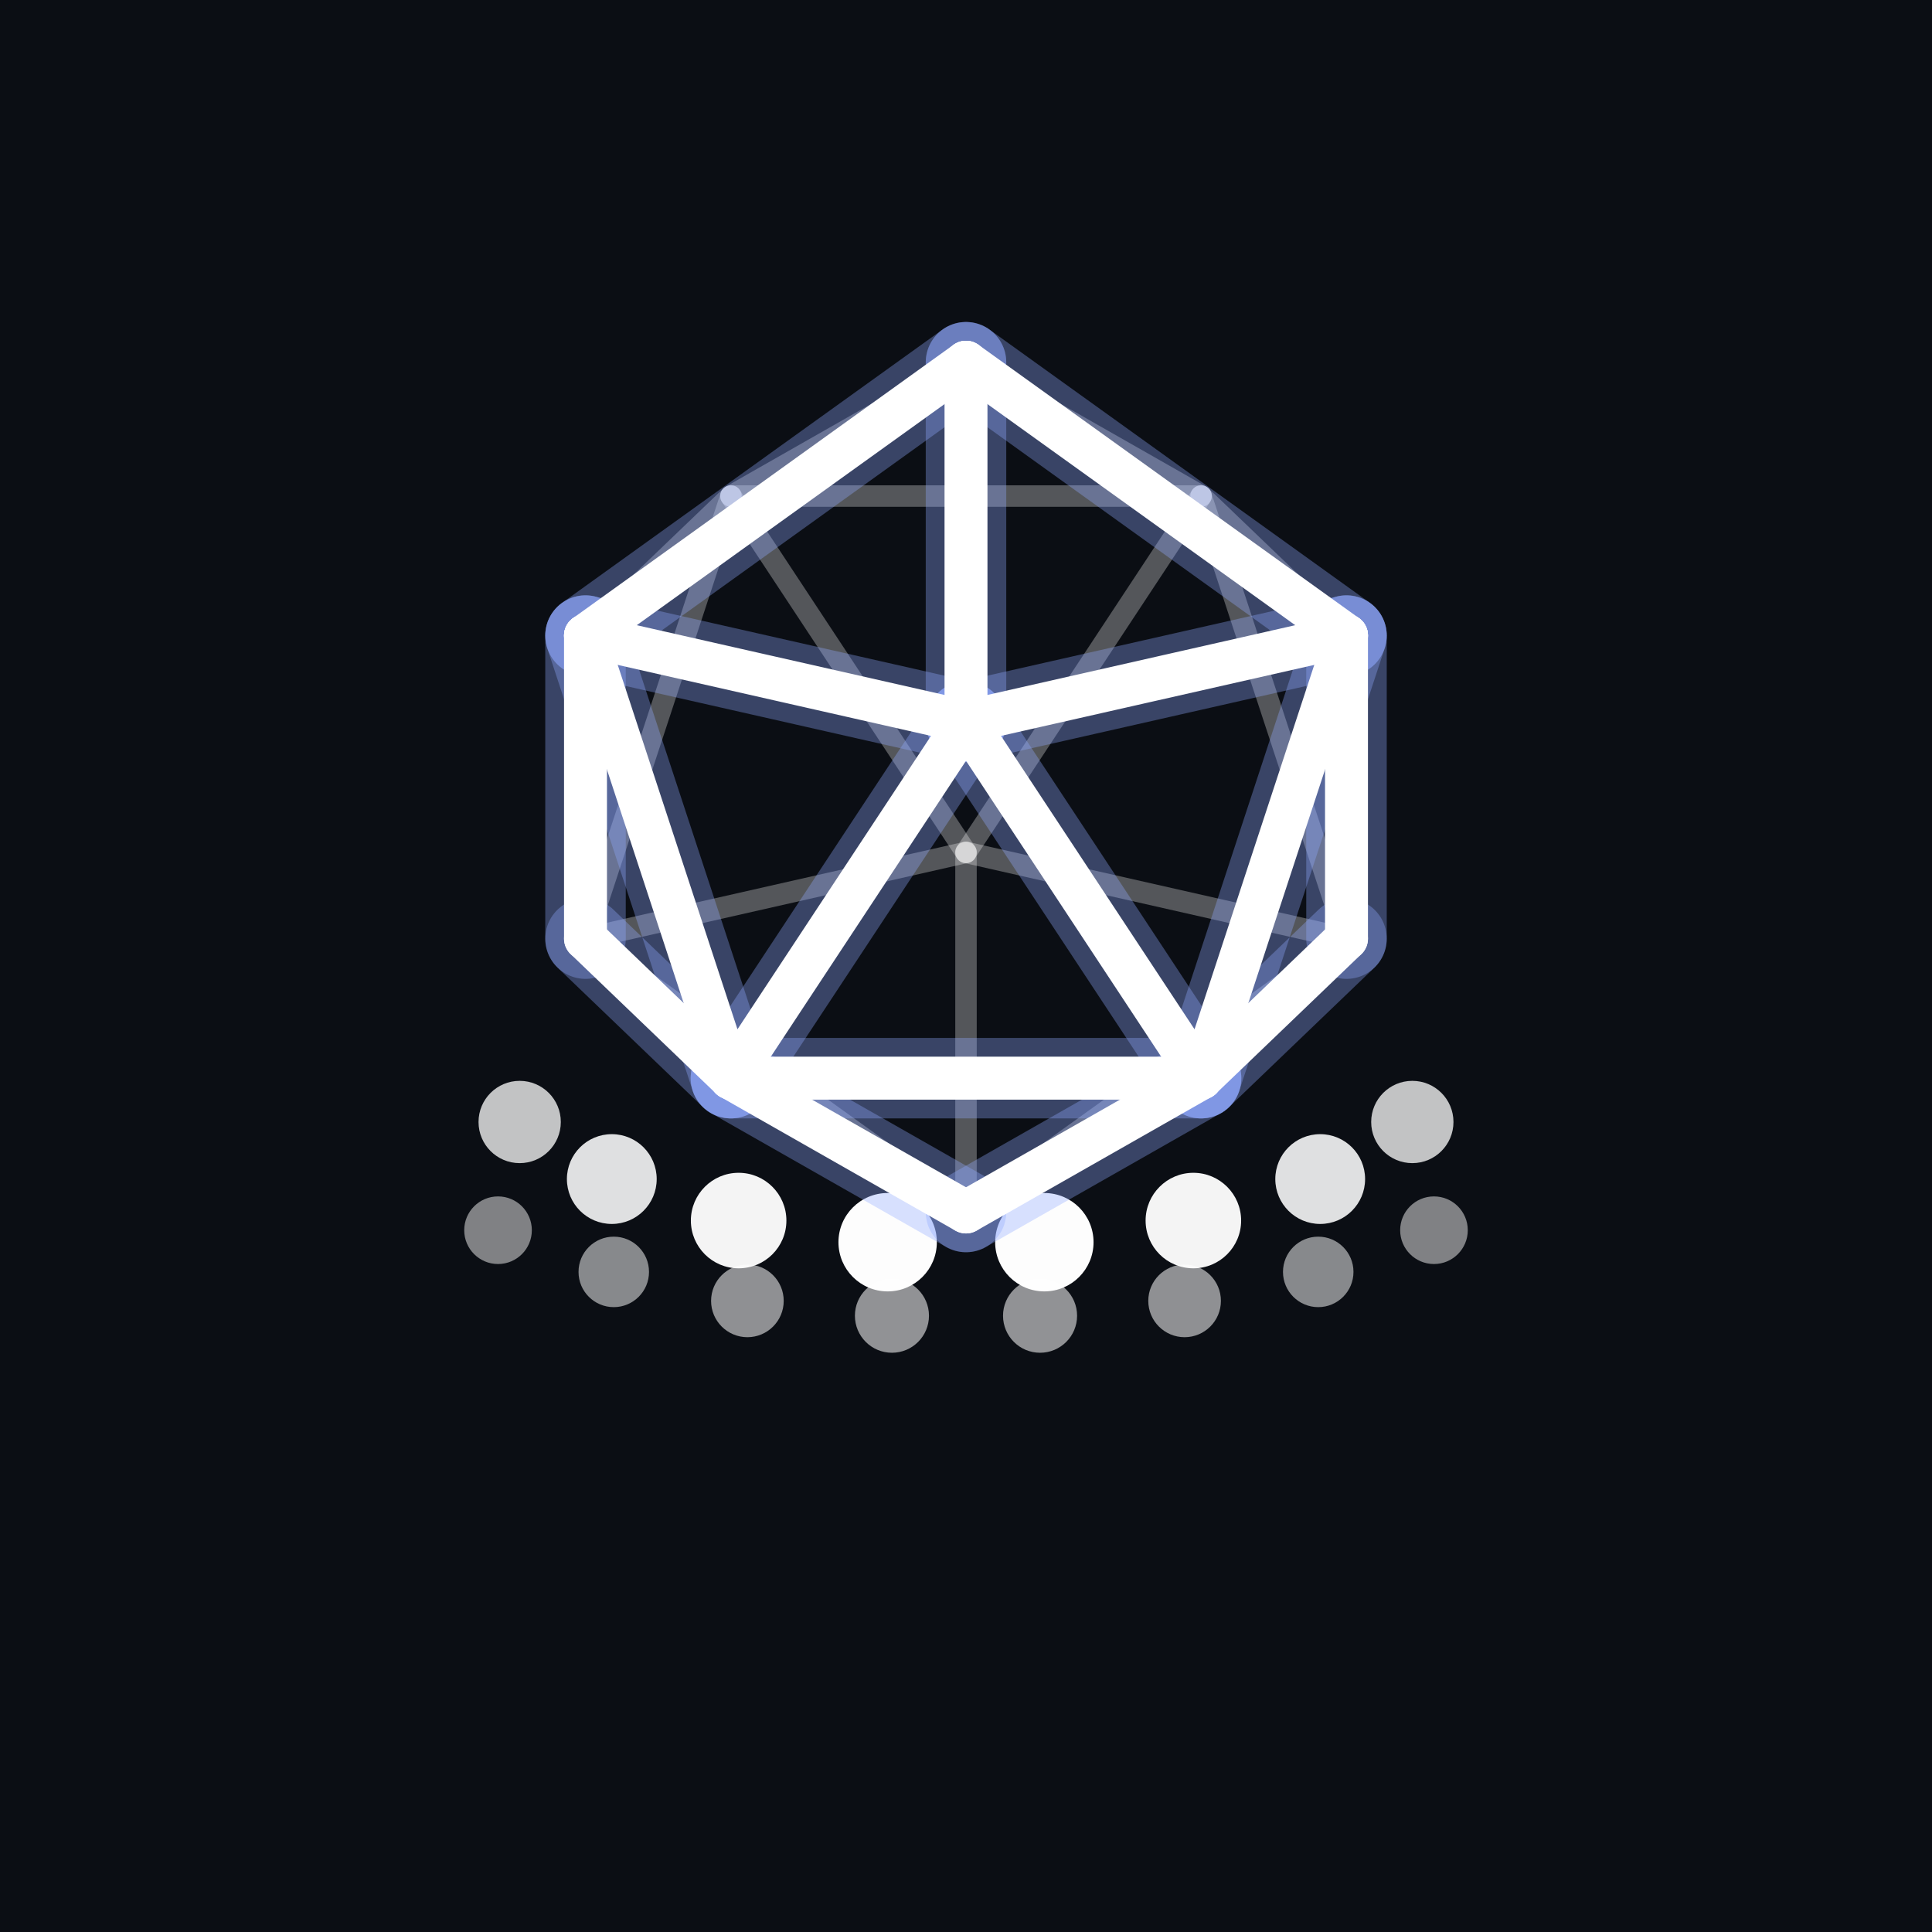
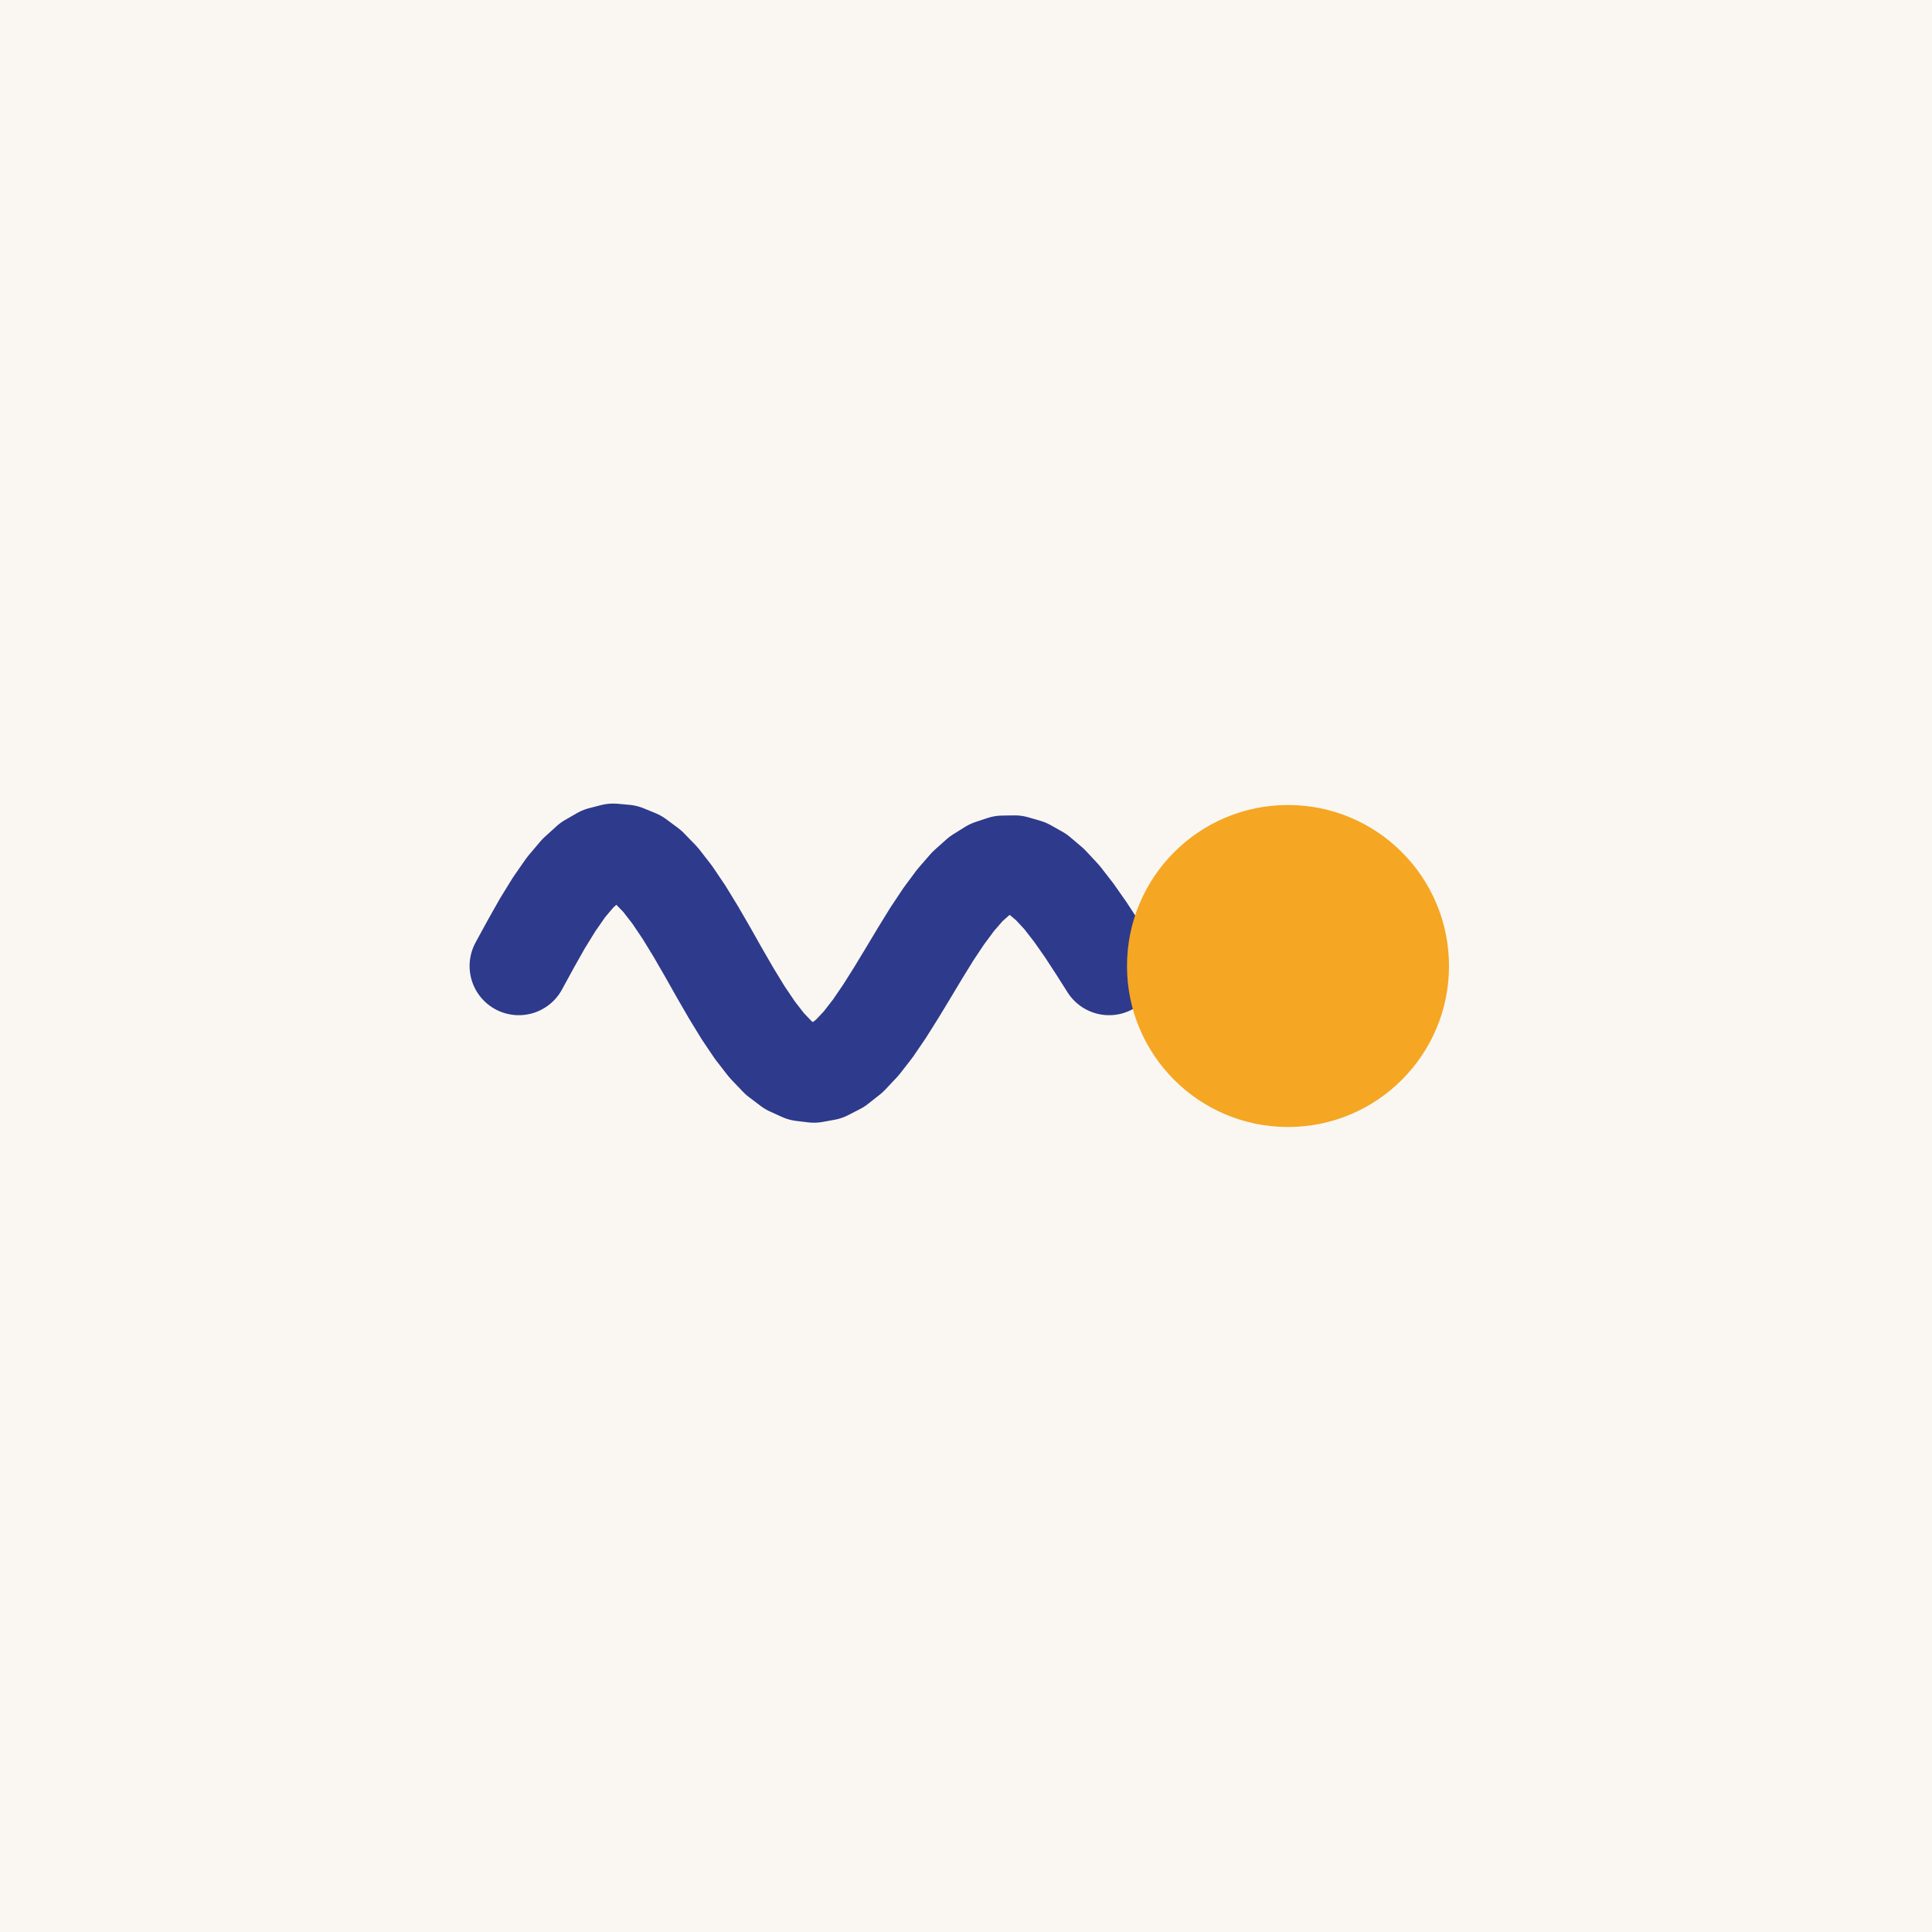
<svg xmlns="http://www.w3.org/2000/svg" viewBox="0 0 108 108" width="108" height="108">
-   <rect width="108" height="108" fill="#0B0E14" />
-   <circle cx="78.95" cy="62.72" r="2.30" fill="#FFFFFF" fill-opacity="0.75" />
-   <circle cx="73.80" cy="65.91" r="2.51" fill="#FFFFFF" fill-opacity="0.87" />
-   <circle cx="66.71" cy="68.23" r="2.67" fill="#FFFFFF" fill-opacity="0.95" />
-   <circle cx="58.38" cy="69.44" r="2.75" fill="#FFFFFF" fill-opacity="0.99" />
-   <circle cx="49.62" cy="69.44" r="2.75" fill="#FFFFFF" fill-opacity="0.99" />
-   <circle cx="41.29" cy="68.23" r="2.67" fill="#FFFFFF" fill-opacity="0.95" />
-   <circle cx="34.20" cy="65.91" r="2.51" fill="#FFFFFF" fill-opacity="0.87" />
-   <circle cx="29.05" cy="62.72" r="2.30" fill="#FFFFFF" fill-opacity="0.75" />
-   <circle cx="80.16" cy="68.77" r="1.89" fill="#FFFFFF" fill-opacity="0.48" />
-   <circle cx="73.69" cy="71.10" r="1.97" fill="#FFFFFF" fill-opacity="0.51" />
-   <circle cx="66.22" cy="72.72" r="2.03" fill="#FFFFFF" fill-opacity="0.54" />
-   <circle cx="58.14" cy="73.55" r="2.07" fill="#FFFFFF" fill-opacity="0.55" />
-   <circle cx="49.86" cy="73.55" r="2.07" fill="#FFFFFF" fill-opacity="0.55" />
-   <circle cx="41.78" cy="72.72" r="2.03" fill="#FFFFFF" fill-opacity="0.54" />
-   <circle cx="34.31" cy="71.10" r="1.97" fill="#FFFFFF" fill-opacity="0.51" />
-   <circle cx="27.84" cy="68.77" r="1.89" fill="#FFFFFF" fill-opacity="0.48" />
-   <line x1="40.86" y1="27.73" x2="67.14" y2="27.73" stroke="#FFFFFF" stroke-opacity="0.3" stroke-width="1.2" stroke-linecap="round" />
-   <line x1="40.86" y1="27.73" x2="54.00" y2="20.25" stroke="#FFFFFF" stroke-opacity="0.3" stroke-width="1.2" stroke-linecap="round" />
-   <line x1="40.86" y1="27.73" x2="54.00" y2="47.65" stroke="#FFFFFF" stroke-opacity="0.3" stroke-width="1.2" stroke-linecap="round" />
-   <line x1="40.86" y1="27.73" x2="32.73" y2="52.47" stroke="#FFFFFF" stroke-opacity="0.3" stroke-width="1.2" stroke-linecap="round" />
-   <line x1="40.86" y1="27.73" x2="32.73" y2="35.53" stroke="#FFFFFF" stroke-opacity="0.3" stroke-width="1.2" stroke-linecap="round" />
-   <line x1="67.14" y1="27.73" x2="54.00" y2="20.25" stroke="#FFFFFF" stroke-opacity="0.3" stroke-width="1.2" stroke-linecap="round" />
-   <line x1="67.14" y1="27.73" x2="54.00" y2="47.65" stroke="#FFFFFF" stroke-opacity="0.3" stroke-width="1.2" stroke-linecap="round" />
-   <line x1="67.14" y1="27.73" x2="75.27" y2="52.47" stroke="#FFFFFF" stroke-opacity="0.3" stroke-width="1.2" stroke-linecap="round" />
-   <line x1="67.14" y1="27.73" x2="75.27" y2="35.53" stroke="#FFFFFF" stroke-opacity="0.3" stroke-width="1.2" stroke-linecap="round" />
-   <line x1="54.00" y1="47.65" x2="54.00" y2="67.75" stroke="#FFFFFF" stroke-opacity="0.3" stroke-width="1.2" stroke-linecap="round" />
-   <line x1="54.00" y1="47.65" x2="75.27" y2="52.47" stroke="#FFFFFF" stroke-opacity="0.3" stroke-width="1.2" stroke-linecap="round" />
-   <line x1="54.00" y1="47.65" x2="32.73" y2="52.47" stroke="#FFFFFF" stroke-opacity="0.3" stroke-width="1.2" stroke-linecap="round" />
-   <line x1="54.00" y1="67.75" x2="75.27" y2="52.47" stroke="#FFFFFF" stroke-opacity="0.3" stroke-width="1.2" stroke-linecap="round" />
-   <line x1="54.00" y1="67.75" x2="32.73" y2="52.47" stroke="#FFFFFF" stroke-opacity="0.3" stroke-width="1.2" stroke-linecap="round" />
-   <line x1="40.86" y1="60.27" x2="67.14" y2="60.27" stroke="#8FA8FF" stroke-opacity="0.35" stroke-width="4.5" stroke-linecap="round" />
-   <line x1="40.86" y1="60.27" x2="54.00" y2="40.35" stroke="#8FA8FF" stroke-opacity="0.35" stroke-width="4.5" stroke-linecap="round" />
-   <line x1="40.86" y1="60.27" x2="54.00" y2="67.75" stroke="#8FA8FF" stroke-opacity="0.35" stroke-width="4.5" stroke-linecap="round" />
-   <line x1="40.86" y1="60.27" x2="32.73" y2="52.47" stroke="#8FA8FF" stroke-opacity="0.35" stroke-width="4.5" stroke-linecap="round" />
-   <line x1="40.86" y1="60.27" x2="32.73" y2="35.53" stroke="#8FA8FF" stroke-opacity="0.35" stroke-width="4.5" stroke-linecap="round" />
-   <line x1="67.14" y1="60.27" x2="54.00" y2="40.35" stroke="#8FA8FF" stroke-opacity="0.35" stroke-width="4.5" stroke-linecap="round" />
-   <line x1="67.14" y1="60.27" x2="54.00" y2="67.75" stroke="#8FA8FF" stroke-opacity="0.35" stroke-width="4.5" stroke-linecap="round" />
-   <line x1="67.14" y1="60.27" x2="75.27" y2="52.47" stroke="#8FA8FF" stroke-opacity="0.35" stroke-width="4.5" stroke-linecap="round" />
-   <line x1="67.14" y1="60.27" x2="75.27" y2="35.53" stroke="#8FA8FF" stroke-opacity="0.35" stroke-width="4.5" stroke-linecap="round" />
-   <line x1="54.00" y1="20.25" x2="54.00" y2="40.35" stroke="#8FA8FF" stroke-opacity="0.35" stroke-width="4.5" stroke-linecap="round" />
-   <line x1="54.00" y1="20.25" x2="75.27" y2="35.53" stroke="#8FA8FF" stroke-opacity="0.35" stroke-width="4.5" stroke-linecap="round" />
-   <line x1="54.00" y1="20.25" x2="32.73" y2="35.53" stroke="#8FA8FF" stroke-opacity="0.35" stroke-width="4.5" stroke-linecap="round" />
-   <line x1="54.00" y1="40.35" x2="75.27" y2="35.53" stroke="#8FA8FF" stroke-opacity="0.35" stroke-width="4.5" stroke-linecap="round" />
-   <line x1="54.00" y1="40.35" x2="32.73" y2="35.53" stroke="#8FA8FF" stroke-opacity="0.35" stroke-width="4.5" stroke-linecap="round" />
-   <line x1="75.27" y1="52.47" x2="75.27" y2="35.53" stroke="#8FA8FF" stroke-opacity="0.35" stroke-width="4.5" stroke-linecap="round" />
-   <line x1="32.73" y1="52.47" x2="32.73" y2="35.53" stroke="#8FA8FF" stroke-opacity="0.35" stroke-width="4.5" stroke-linecap="round" />
-   <line x1="40.86" y1="60.27" x2="67.14" y2="60.27" stroke="#FFFFFF" stroke-width="2.4" stroke-linecap="round" />
-   <line x1="40.86" y1="60.27" x2="54.00" y2="40.35" stroke="#FFFFFF" stroke-width="2.4" stroke-linecap="round" />
-   <line x1="40.86" y1="60.27" x2="54.00" y2="67.75" stroke="#FFFFFF" stroke-width="2.4" stroke-linecap="round" />
-   <line x1="40.86" y1="60.27" x2="32.73" y2="52.47" stroke="#FFFFFF" stroke-width="2.4" stroke-linecap="round" />
-   <line x1="40.86" y1="60.27" x2="32.73" y2="35.53" stroke="#FFFFFF" stroke-width="2.4" stroke-linecap="round" />
-   <line x1="67.14" y1="60.27" x2="54.00" y2="40.35" stroke="#FFFFFF" stroke-width="2.4" stroke-linecap="round" />
-   <line x1="67.14" y1="60.27" x2="54.00" y2="67.75" stroke="#FFFFFF" stroke-width="2.4" stroke-linecap="round" />
-   <line x1="67.14" y1="60.27" x2="75.27" y2="52.47" stroke="#FFFFFF" stroke-width="2.4" stroke-linecap="round" />
-   <line x1="67.14" y1="60.27" x2="75.27" y2="35.53" stroke="#FFFFFF" stroke-width="2.4" stroke-linecap="round" />
-   <line x1="54.00" y1="20.25" x2="54.00" y2="40.35" stroke="#FFFFFF" stroke-width="2.4" stroke-linecap="round" />
-   <line x1="54.00" y1="20.25" x2="75.27" y2="35.53" stroke="#FFFFFF" stroke-width="2.4" stroke-linecap="round" />
-   <line x1="54.00" y1="20.25" x2="32.73" y2="35.53" stroke="#FFFFFF" stroke-width="2.4" stroke-linecap="round" />
-   <line x1="54.00" y1="40.35" x2="75.27" y2="35.53" stroke="#FFFFFF" stroke-width="2.4" stroke-linecap="round" />
-   <line x1="54.00" y1="40.35" x2="32.73" y2="35.53" stroke="#FFFFFF" stroke-width="2.4" stroke-linecap="round" />
-   <line x1="75.27" y1="52.47" x2="75.27" y2="35.53" stroke="#FFFFFF" stroke-width="2.4" stroke-linecap="round" />
-   <line x1="32.73" y1="52.47" x2="32.73" y2="35.53" stroke="#FFFFFF" stroke-width="2.4" stroke-linecap="round" />
+   <rect width="108" height="108" fill="#FAF7F2" />
+   <path d="M29.00,54.00L29.66,52.79L30.32,51.62L30.98,50.55L31.64,49.60L32.30,48.82L32.96,48.22L33.62,47.84L34.28,47.67L34.94,47.73L35.60,48.00L36.26,48.49L36.92,49.17L37.58,50.02L38.24,51.00L38.90,52.08L39.56,53.22L40.22,54.39L40.88,55.53L41.54,56.61L42.20,57.59L42.86,58.44L43.52,59.13L44.18,59.63L44.84,59.93L45.50,60.01L46.16,59.89L46.82,59.55L47.48,59.03L48.14,58.33L48.80,57.48L49.46,56.51L50.12,55.46L50.78,54.37L51.44,53.27L52.10,52.20L52.76,51.21L53.42,50.32L54.08,49.56L54.74,48.97L55.40,48.56L56.06,48.34L56.72,48.33L57.38,48.52L58.04,48.89L58.70,49.45L59.36,50.16L60.02,51.01L60.68,51.95L61.34,52.96L62.00,54.00" fill="none" stroke="#2E3A8C" stroke-width="5.5" stroke-linecap="round" stroke-linejoin="round" />
+   <circle cx="72" cy="54" r="9" fill="#F5A623" />
</svg>
